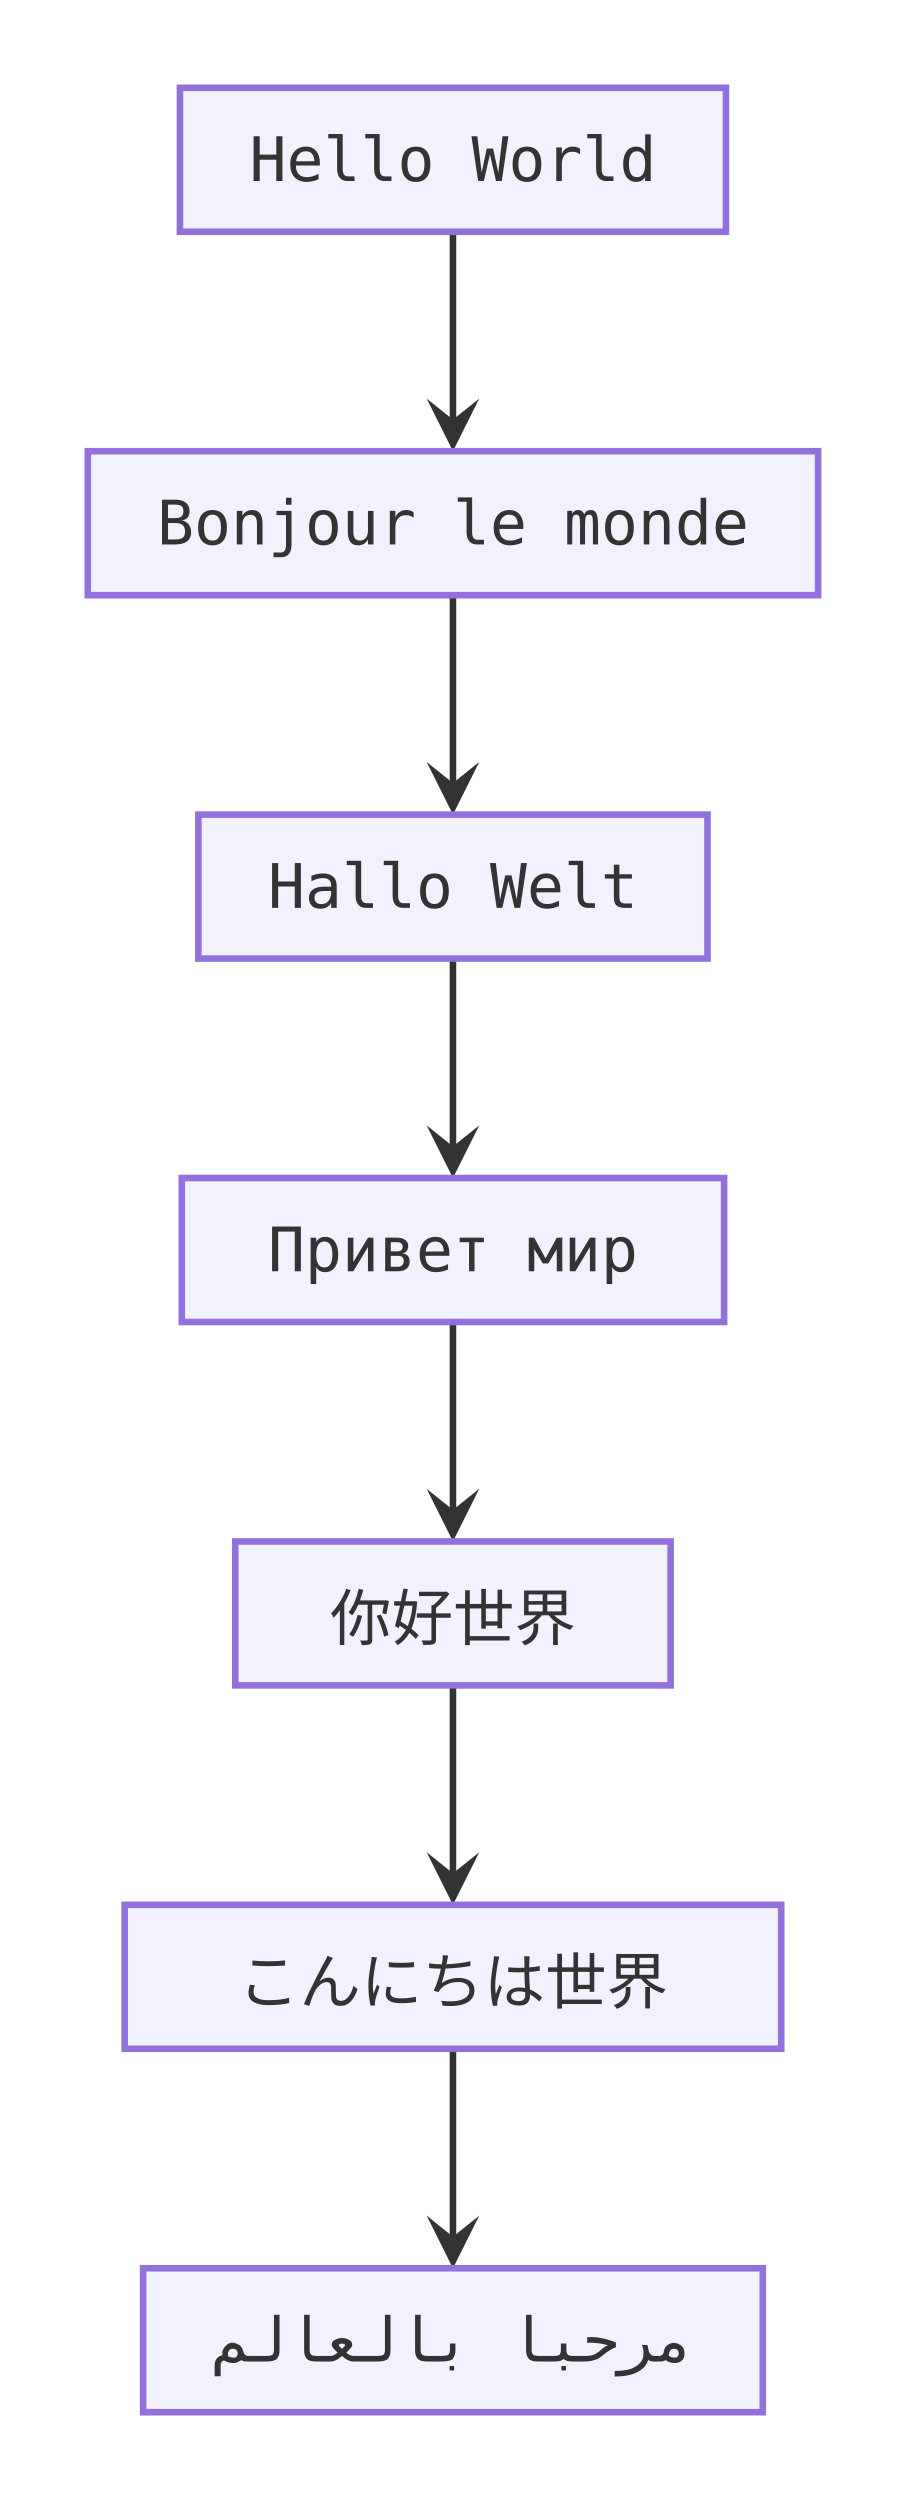
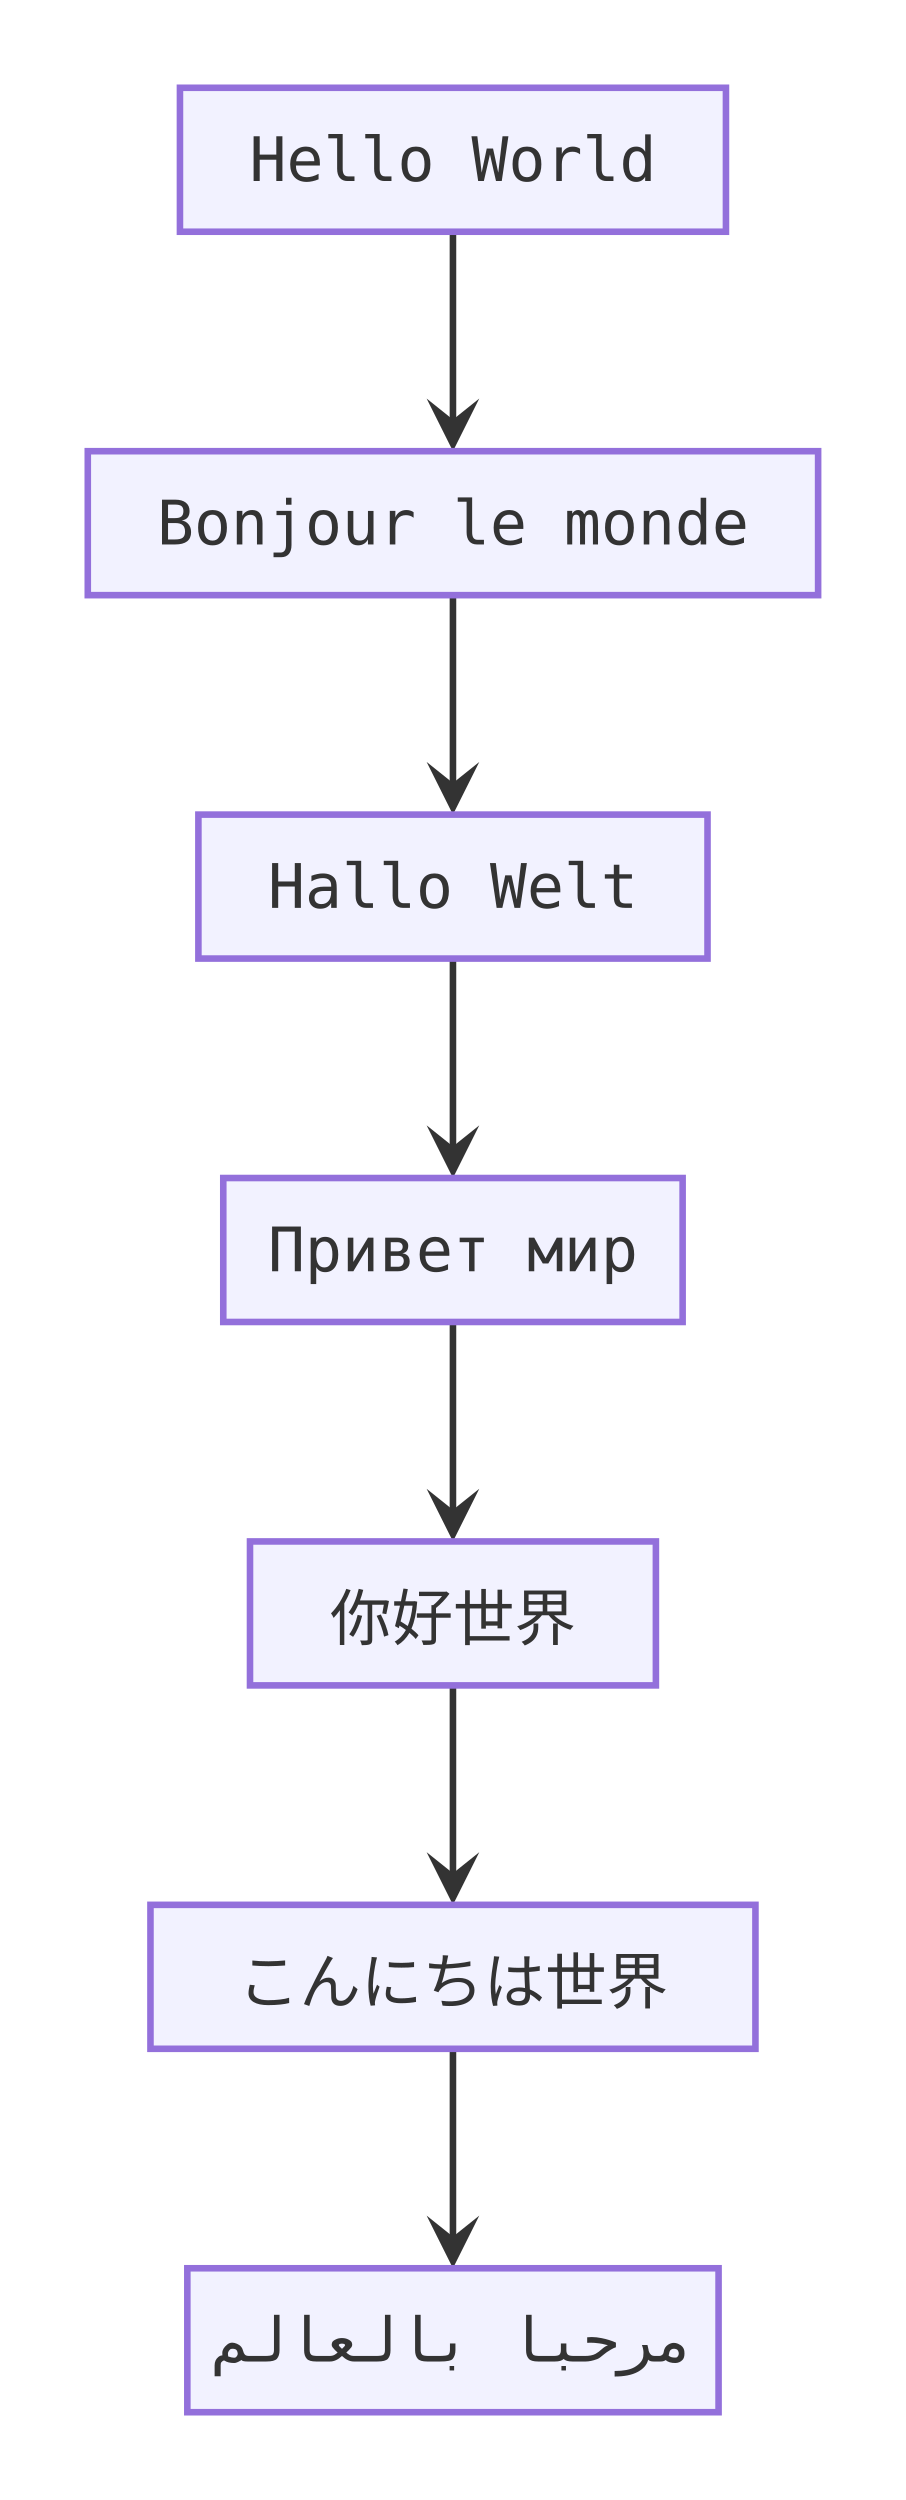
<svg xmlns="http://www.w3.org/2000/svg" viewBox="0 0 206.4 569.6" width="206.4" height="569.6">
  <defs>
    <marker id="arrow-point-333333" viewBox="0 0 10 10" refX="8" refY="5" markerWidth="8" markerHeight="8" orient="auto-start-reverse">
      <path d="M10 5 L0 10 L4 5 L0 0 Z" fill="#333333" />
    </marker>
  </defs>
  <g transform="translate(20, 20)">
    <path d="M83.2 32.8 L83.2 36.97 C83.2 41.13 83.2 49.47 83.2 57.8 C83.2 66.13 83.2 74.47 83.2 78.63 L83.2 80.4" fill="none" stroke="#333333" stroke-width="1.5" marker-end="url(#arrow-point-333333)" />
    <path d="M83.2 115.6 L83.2 119.77 C83.2 123.93 83.2 132.27 83.2 140.6 C83.2 148.93 83.2 157.27 83.2 161.43 L83.2 163.2" fill="none" stroke="#333333" stroke-width="1.5" marker-end="url(#arrow-point-333333)" />
    <path d="M83.2 198.4 L83.2 202.57 C83.2 206.73 83.2 215.07 83.2 223.4 C83.2 231.73 83.2 240.07 83.2 244.23 L83.2 246" fill="none" stroke="#333333" stroke-width="1.5" marker-end="url(#arrow-point-333333)" />
    <path d="M83.2 281.2 L83.2 285.37 C83.2 289.53 83.2 297.87 83.2 306.2 C83.2 314.53 83.2 322.87 83.2 327.03 L83.2 328.8" fill="none" stroke="#333333" stroke-width="1.5" marker-end="url(#arrow-point-333333)" />
    <path d="M83.2 364 L83.2 368.17 C83.2 372.33 83.2 380.67 83.2 389 C83.2 397.33 83.2 405.67 83.2 409.83 L83.2 411.6" fill="none" stroke="#333333" stroke-width="1.5" marker-end="url(#arrow-point-333333)" />
    <path d="M83.2 446.8 L83.2 450.97 C83.2 455.13 83.2 463.47 83.2 471.8 C83.2 480.13 83.2 488.47 83.2 492.63 L83.2 494.4" fill="none" stroke="#333333" stroke-width="1.5" marker-end="url(#arrow-point-333333)" />
    <rect x="21" y="0" width="124.4" height="32.8" fill="#ececffb2" stroke="#9370db" stroke-width="1.5" />
    <text x="83.2" y="16.4" text-anchor="middle" dominant-baseline="central" font-size="14px" font-family="'Intel One Mono', 'SF Mono', 'Cascadia Code', 'JetBrains Mono', 'Fira Code', 'Consolas', 'Menlo', monospace" fill="#333333">Hello World</text>
    <rect x="0" y="82.8" width="166.4" height="32.8" fill="#ececffb2" stroke="#9370db" stroke-width="1.5" />
    <text x="83.2" y="99.2" text-anchor="middle" dominant-baseline="central" font-size="14px" font-family="'Intel One Mono', 'SF Mono', 'Cascadia Code', 'JetBrains Mono', 'Fira Code', 'Consolas', 'Menlo', monospace" fill="#333333">Bonjour le monde</text>
    <rect x="25.2" y="165.6" width="116" height="32.8" fill="#ececffb2" stroke="#9370db" stroke-width="1.5" />
    <text x="83.2" y="182" text-anchor="middle" dominant-baseline="central" font-size="14px" font-family="'Intel One Mono', 'SF Mono', 'Cascadia Code', 'JetBrains Mono', 'Fira Code', 'Consolas', 'Menlo', monospace" fill="#333333">Hallo Welt</text>
-     <rect x="21.42" y="248.4" width="123.56" height="32.8" fill="#ececffb2" stroke="#9370db" stroke-width="1.5" />
+     <rect x="30.87" y="248.4" width="104.66" height="32.8" fill="#ececffb2" stroke="#9370db" stroke-width="1.5" />
    <text x="83.2" y="264.8" text-anchor="middle" dominant-baseline="central" font-size="14px" font-family="'Intel One Mono', 'SF Mono', 'Cascadia Code', 'JetBrains Mono', 'Fira Code', 'Consolas', 'Menlo', monospace" fill="#333333">Привет мир</text>
-     <rect x="33.6" y="331.2" width="99.2" height="32.8" fill="#ececffb2" stroke="#9370db" stroke-width="1.5" />
+     <rect x="36.96" y="331.2" width="92.48" height="32.8" fill="#ececffb2" stroke="#9370db" stroke-width="1.5" />
    <text x="83.2" y="347.6" text-anchor="middle" dominant-baseline="central" font-size="14px" font-family="'Intel One Mono', 'SF Mono', 'Cascadia Code', 'JetBrains Mono', 'Fira Code', 'Consolas', 'Menlo', monospace" fill="#333333">你好世界</text>
-     <rect x="8.4" y="414" width="149.6" height="32.8" fill="#ececffb2" stroke="#9370db" stroke-width="1.5" />
+     <rect x="14.28" y="414" width="137.84" height="32.8" fill="#ececffb2" stroke="#9370db" stroke-width="1.5" />
    <text x="83.2" y="430.4" text-anchor="middle" dominant-baseline="central" font-size="14px" font-family="'Intel One Mono', 'SF Mono', 'Cascadia Code', 'JetBrains Mono', 'Fira Code', 'Consolas', 'Menlo', monospace" fill="#333333">こんにちは世界</text>
-     <rect x="12.6" y="496.8" width="141.2" height="32.8" fill="#ececffb2" stroke="#9370db" stroke-width="1.5" />
+     <rect x="22.68" y="496.8" width="121.04" height="32.8" fill="#ececffb2" stroke="#9370db" stroke-width="1.5" />
    <text x="83.2" y="513.2" text-anchor="middle" dominant-baseline="central" font-size="14px" font-family="'Intel One Mono', 'SF Mono', 'Cascadia Code', 'JetBrains Mono', 'Fira Code', 'Consolas', 'Menlo', monospace" fill="#333333">مرحبا بالعالم</text>
  </g>
</svg>
